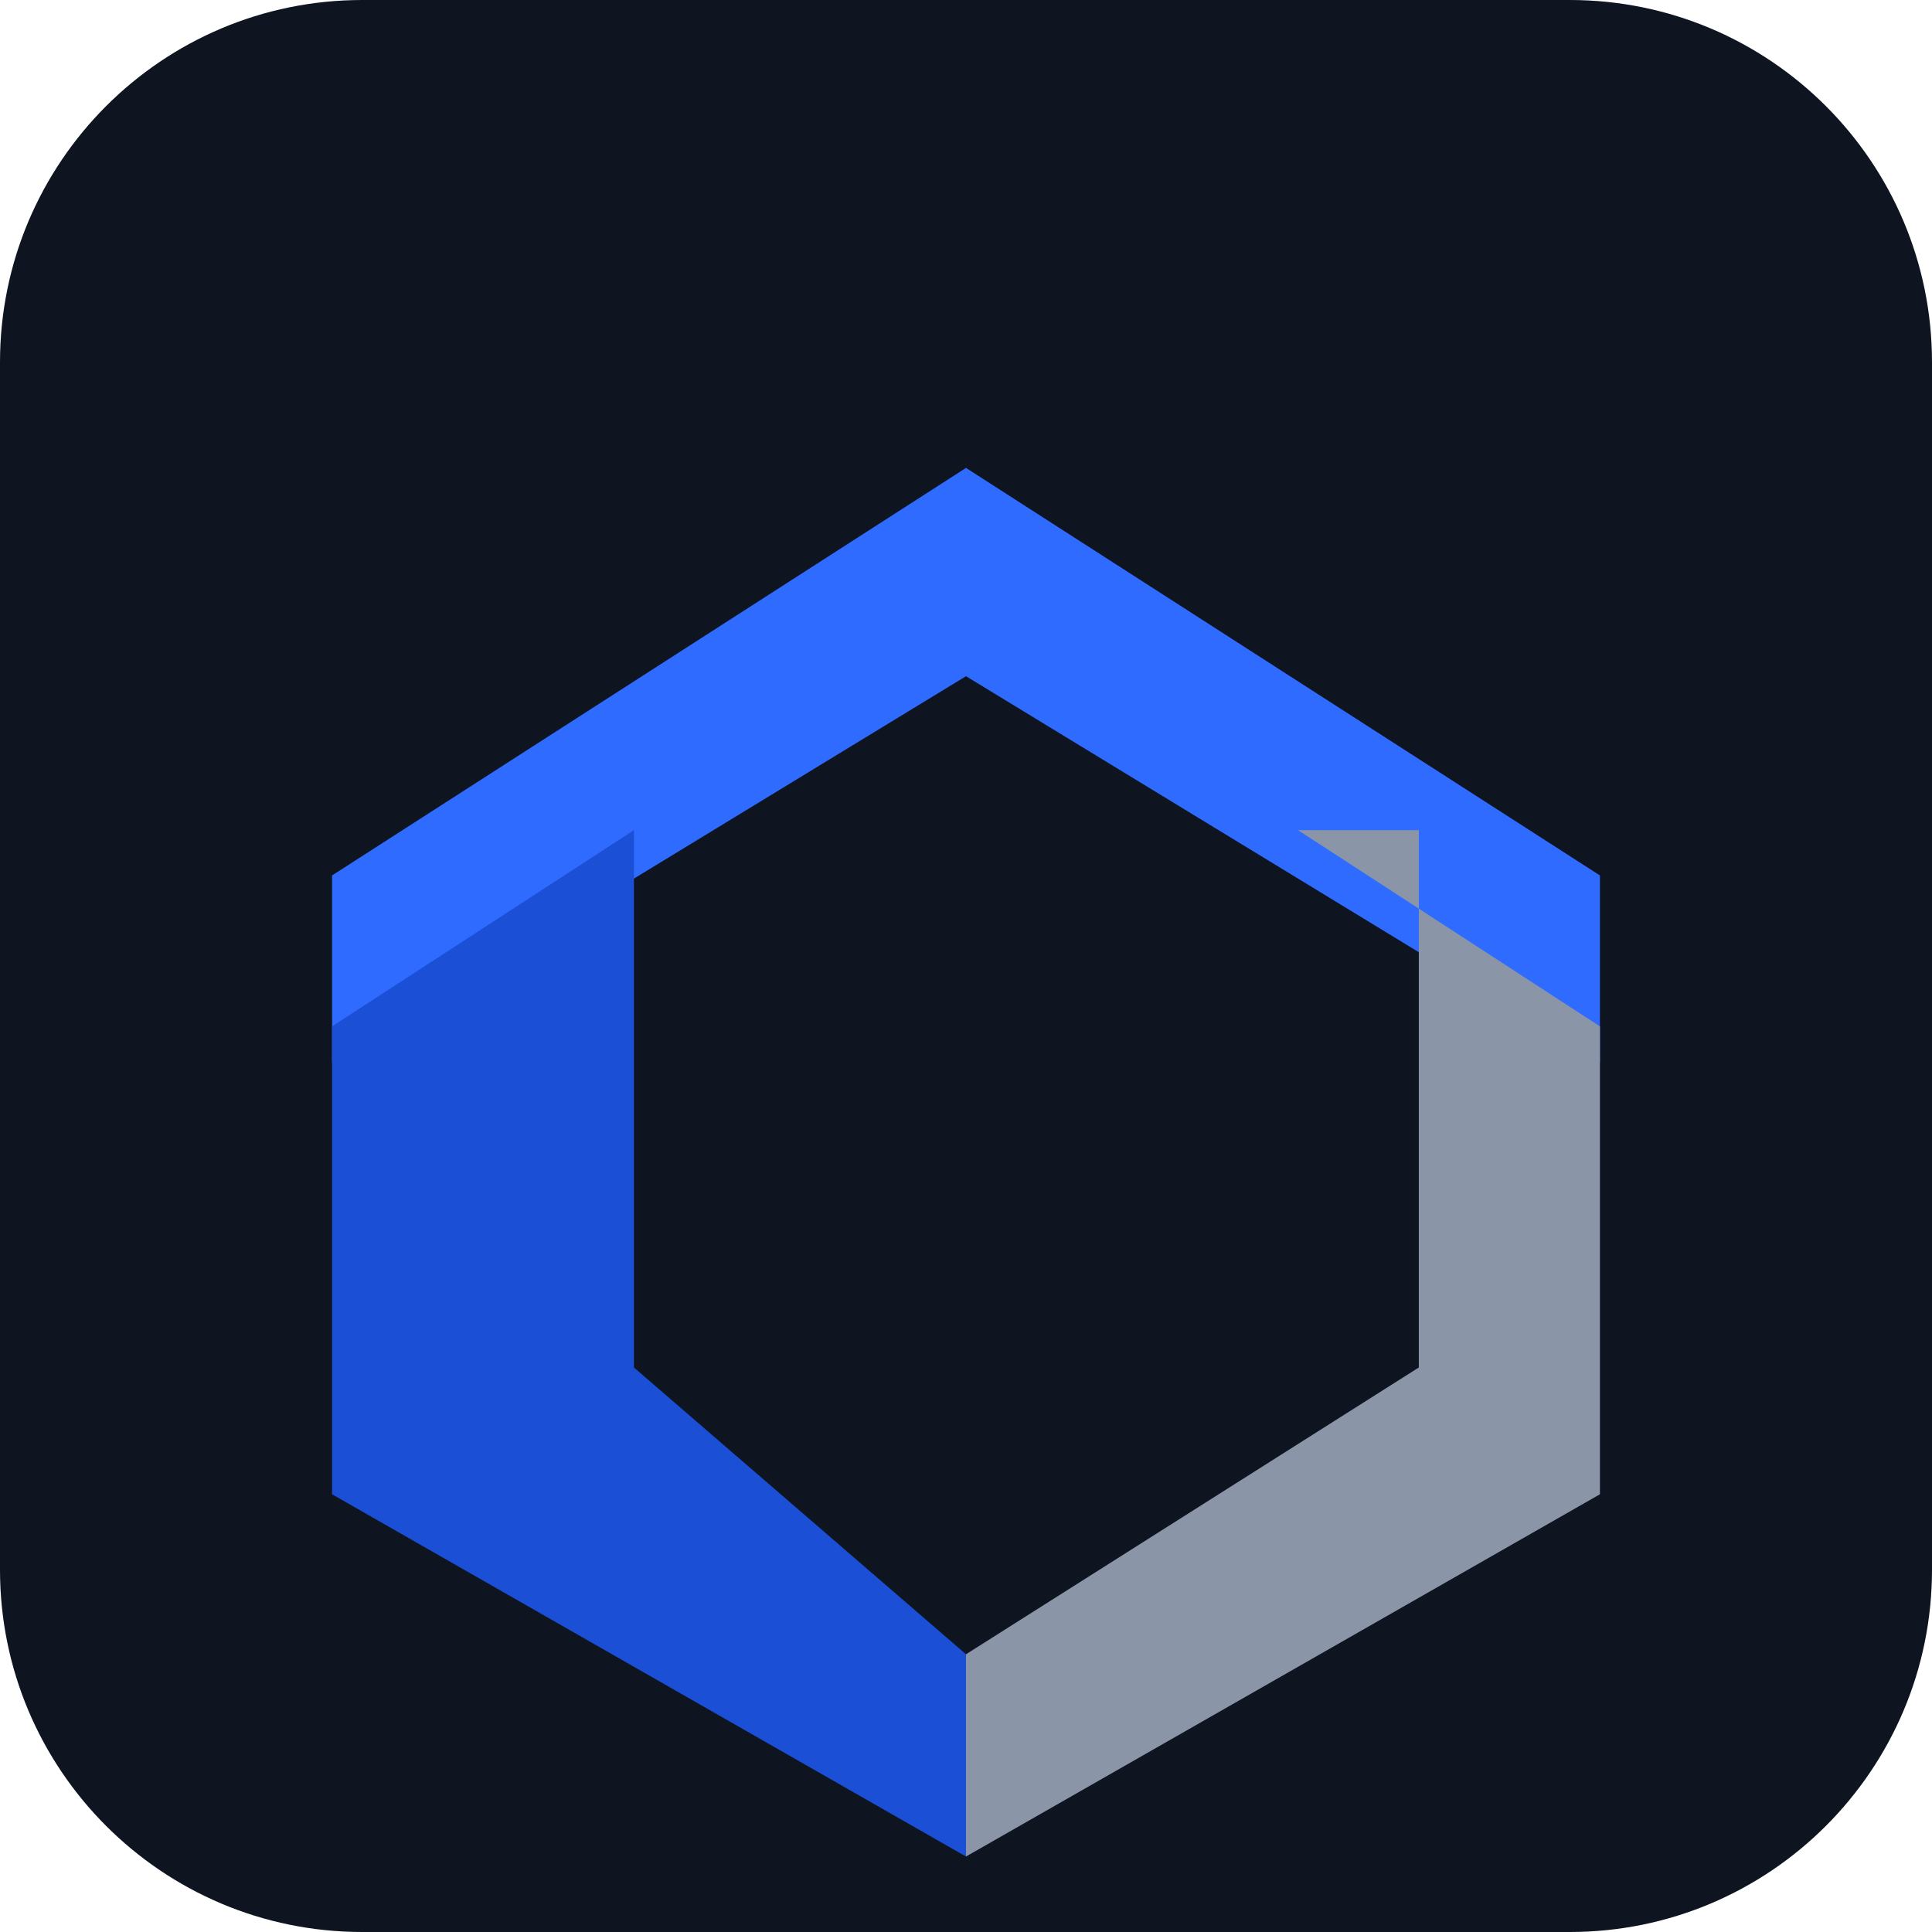
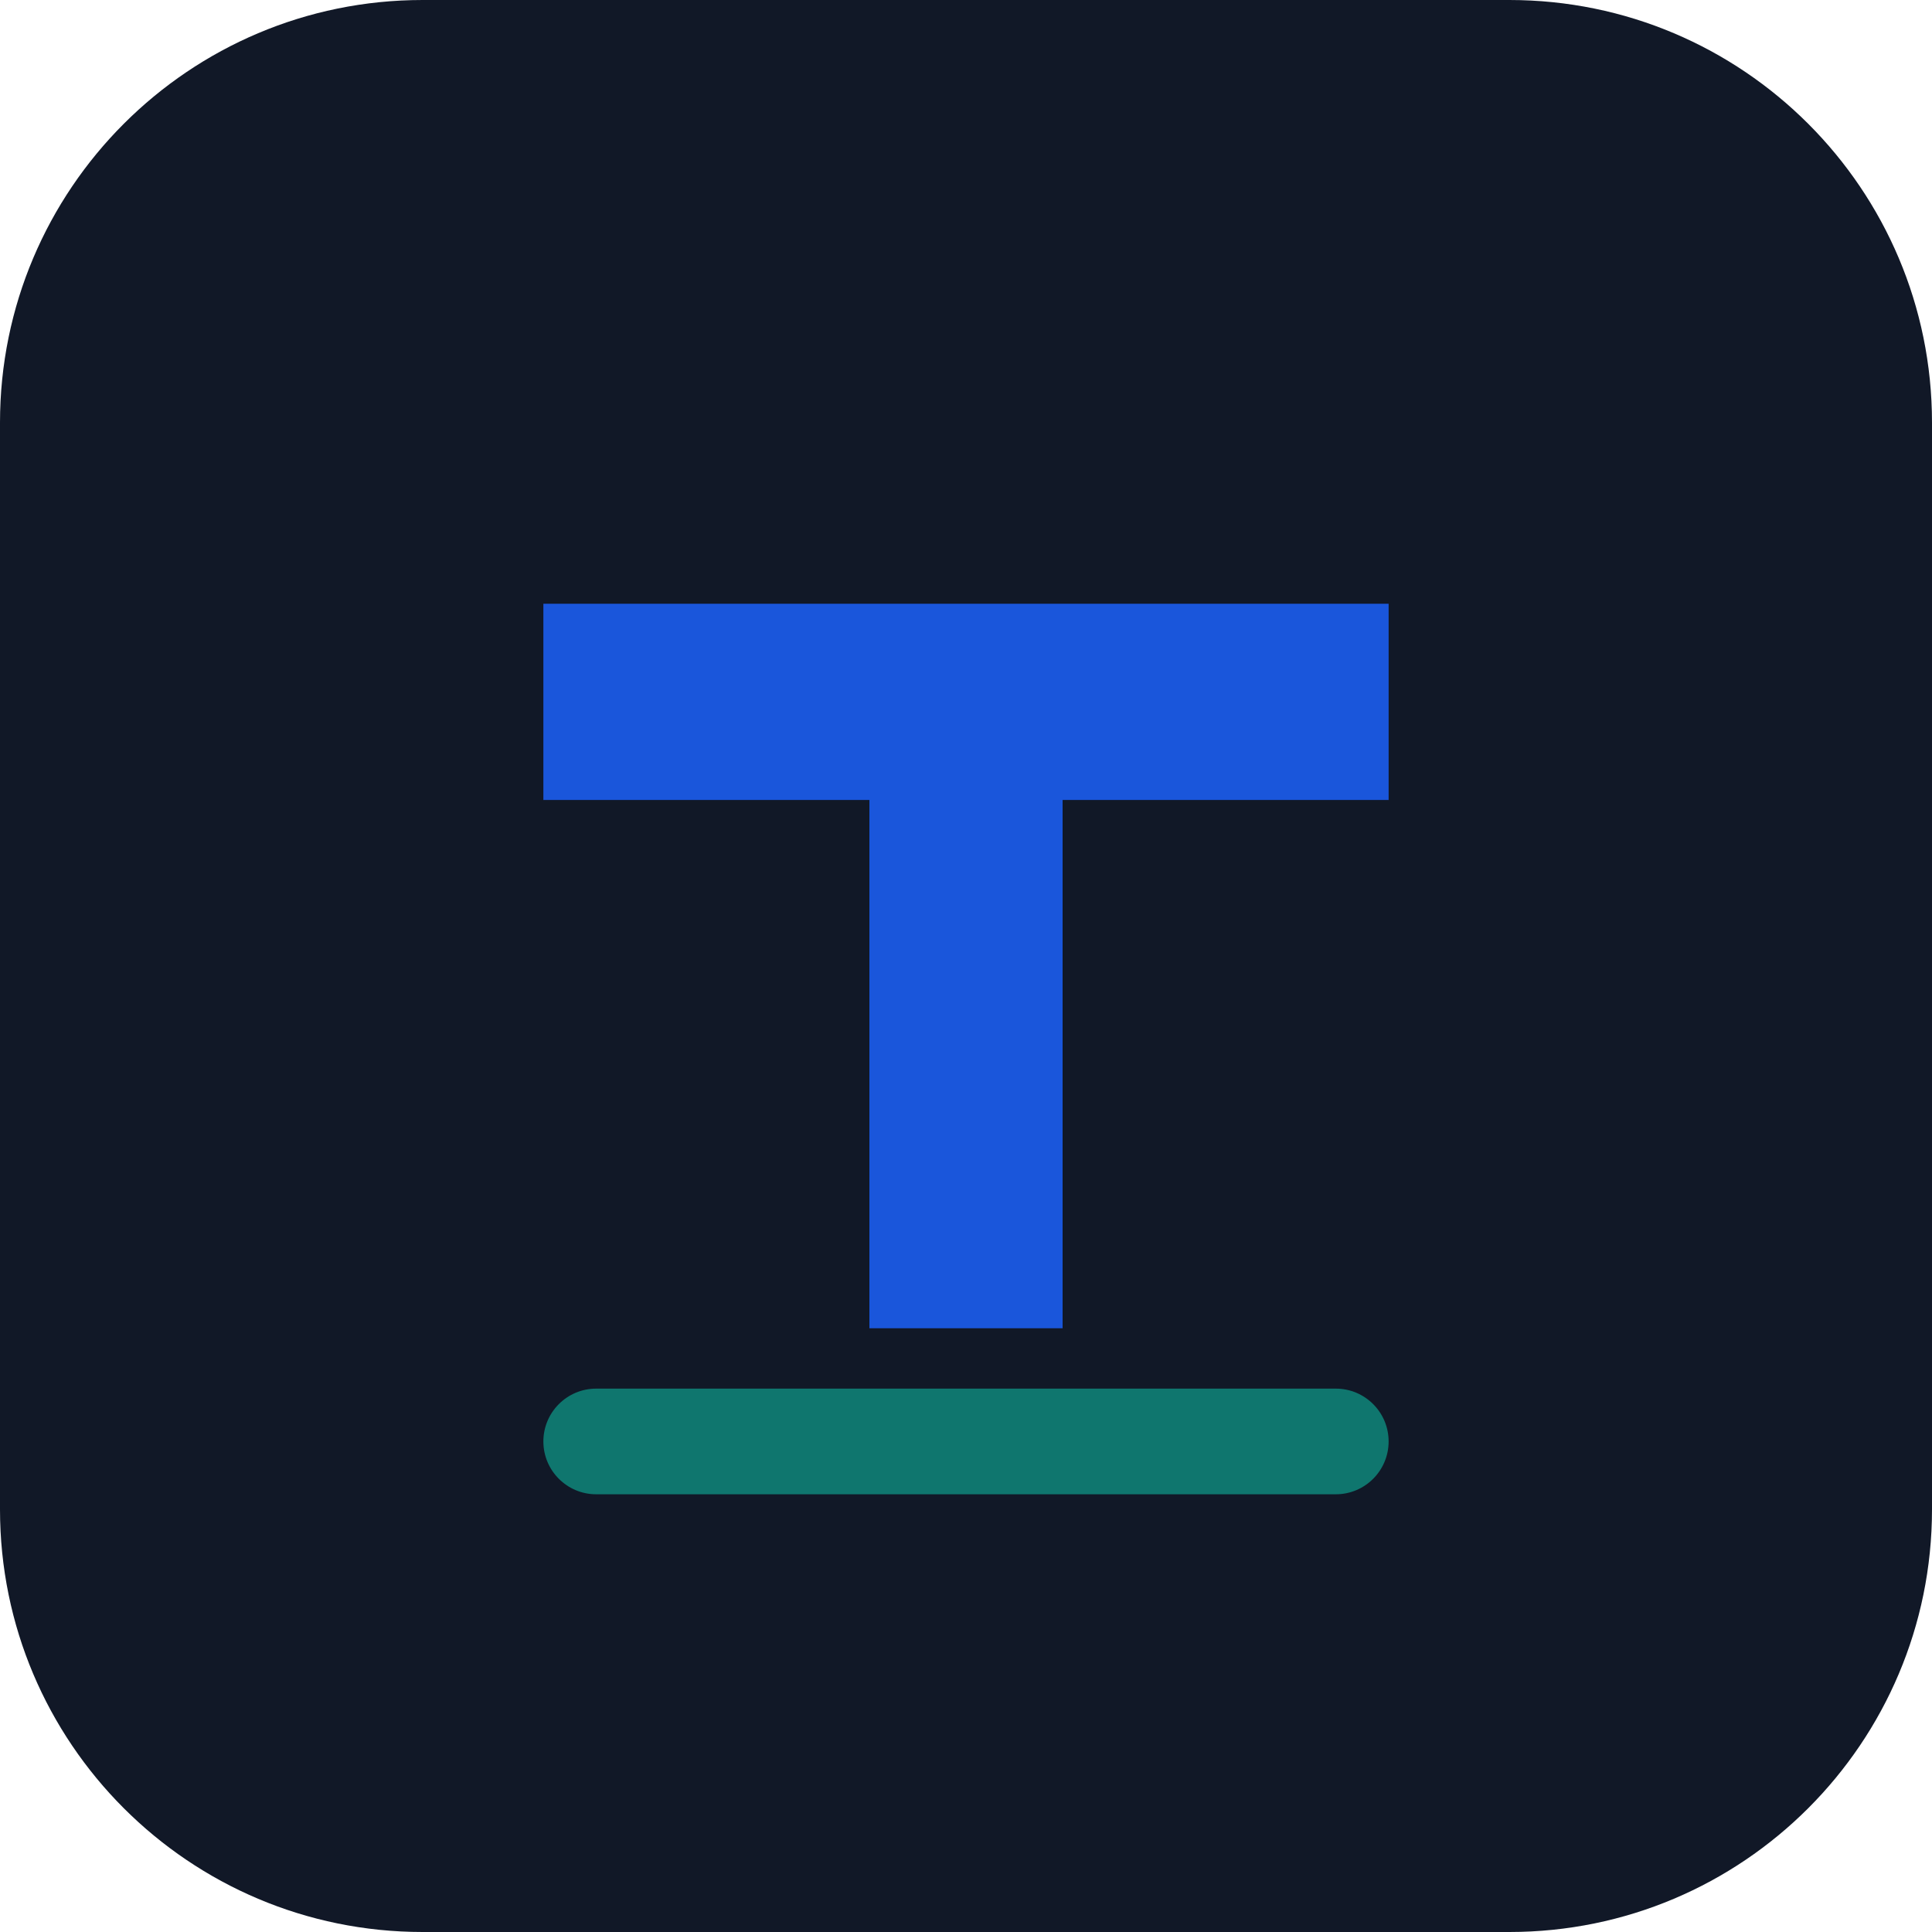
<svg xmlns="http://www.w3.org/2000/svg" viewBox="0 0 64 64" fill="none">
-   <rect width="64" height="64" rx="12" fill="#0E1420" />
-   <path d="M11 29 32 15.5 53 29v6.2L32 22.4 11 35.2V29Z" fill="#2F6BFF" />
-   <path d="M43 27.5 53 34v15.5L32 61.5V54.8l15-9.5V27.5Z" fill="#8B95A8" />
-   <path d="M21 27.5v17.8L32 54.8v6.7L11 49.5V34l10-6.5Z" fill="#1A4FD6" />
+   <rect width="64" height="64" rx="14" fill="#111827" />
+   <path d="M18 20h28v6.5H35.2V44h-6.4V26.5H18V20Z" fill="#1a56db" />
+   <rect x="18" y="46" width="28" height="3.5" rx="1.75" fill="#0f766e" />
</svg>
